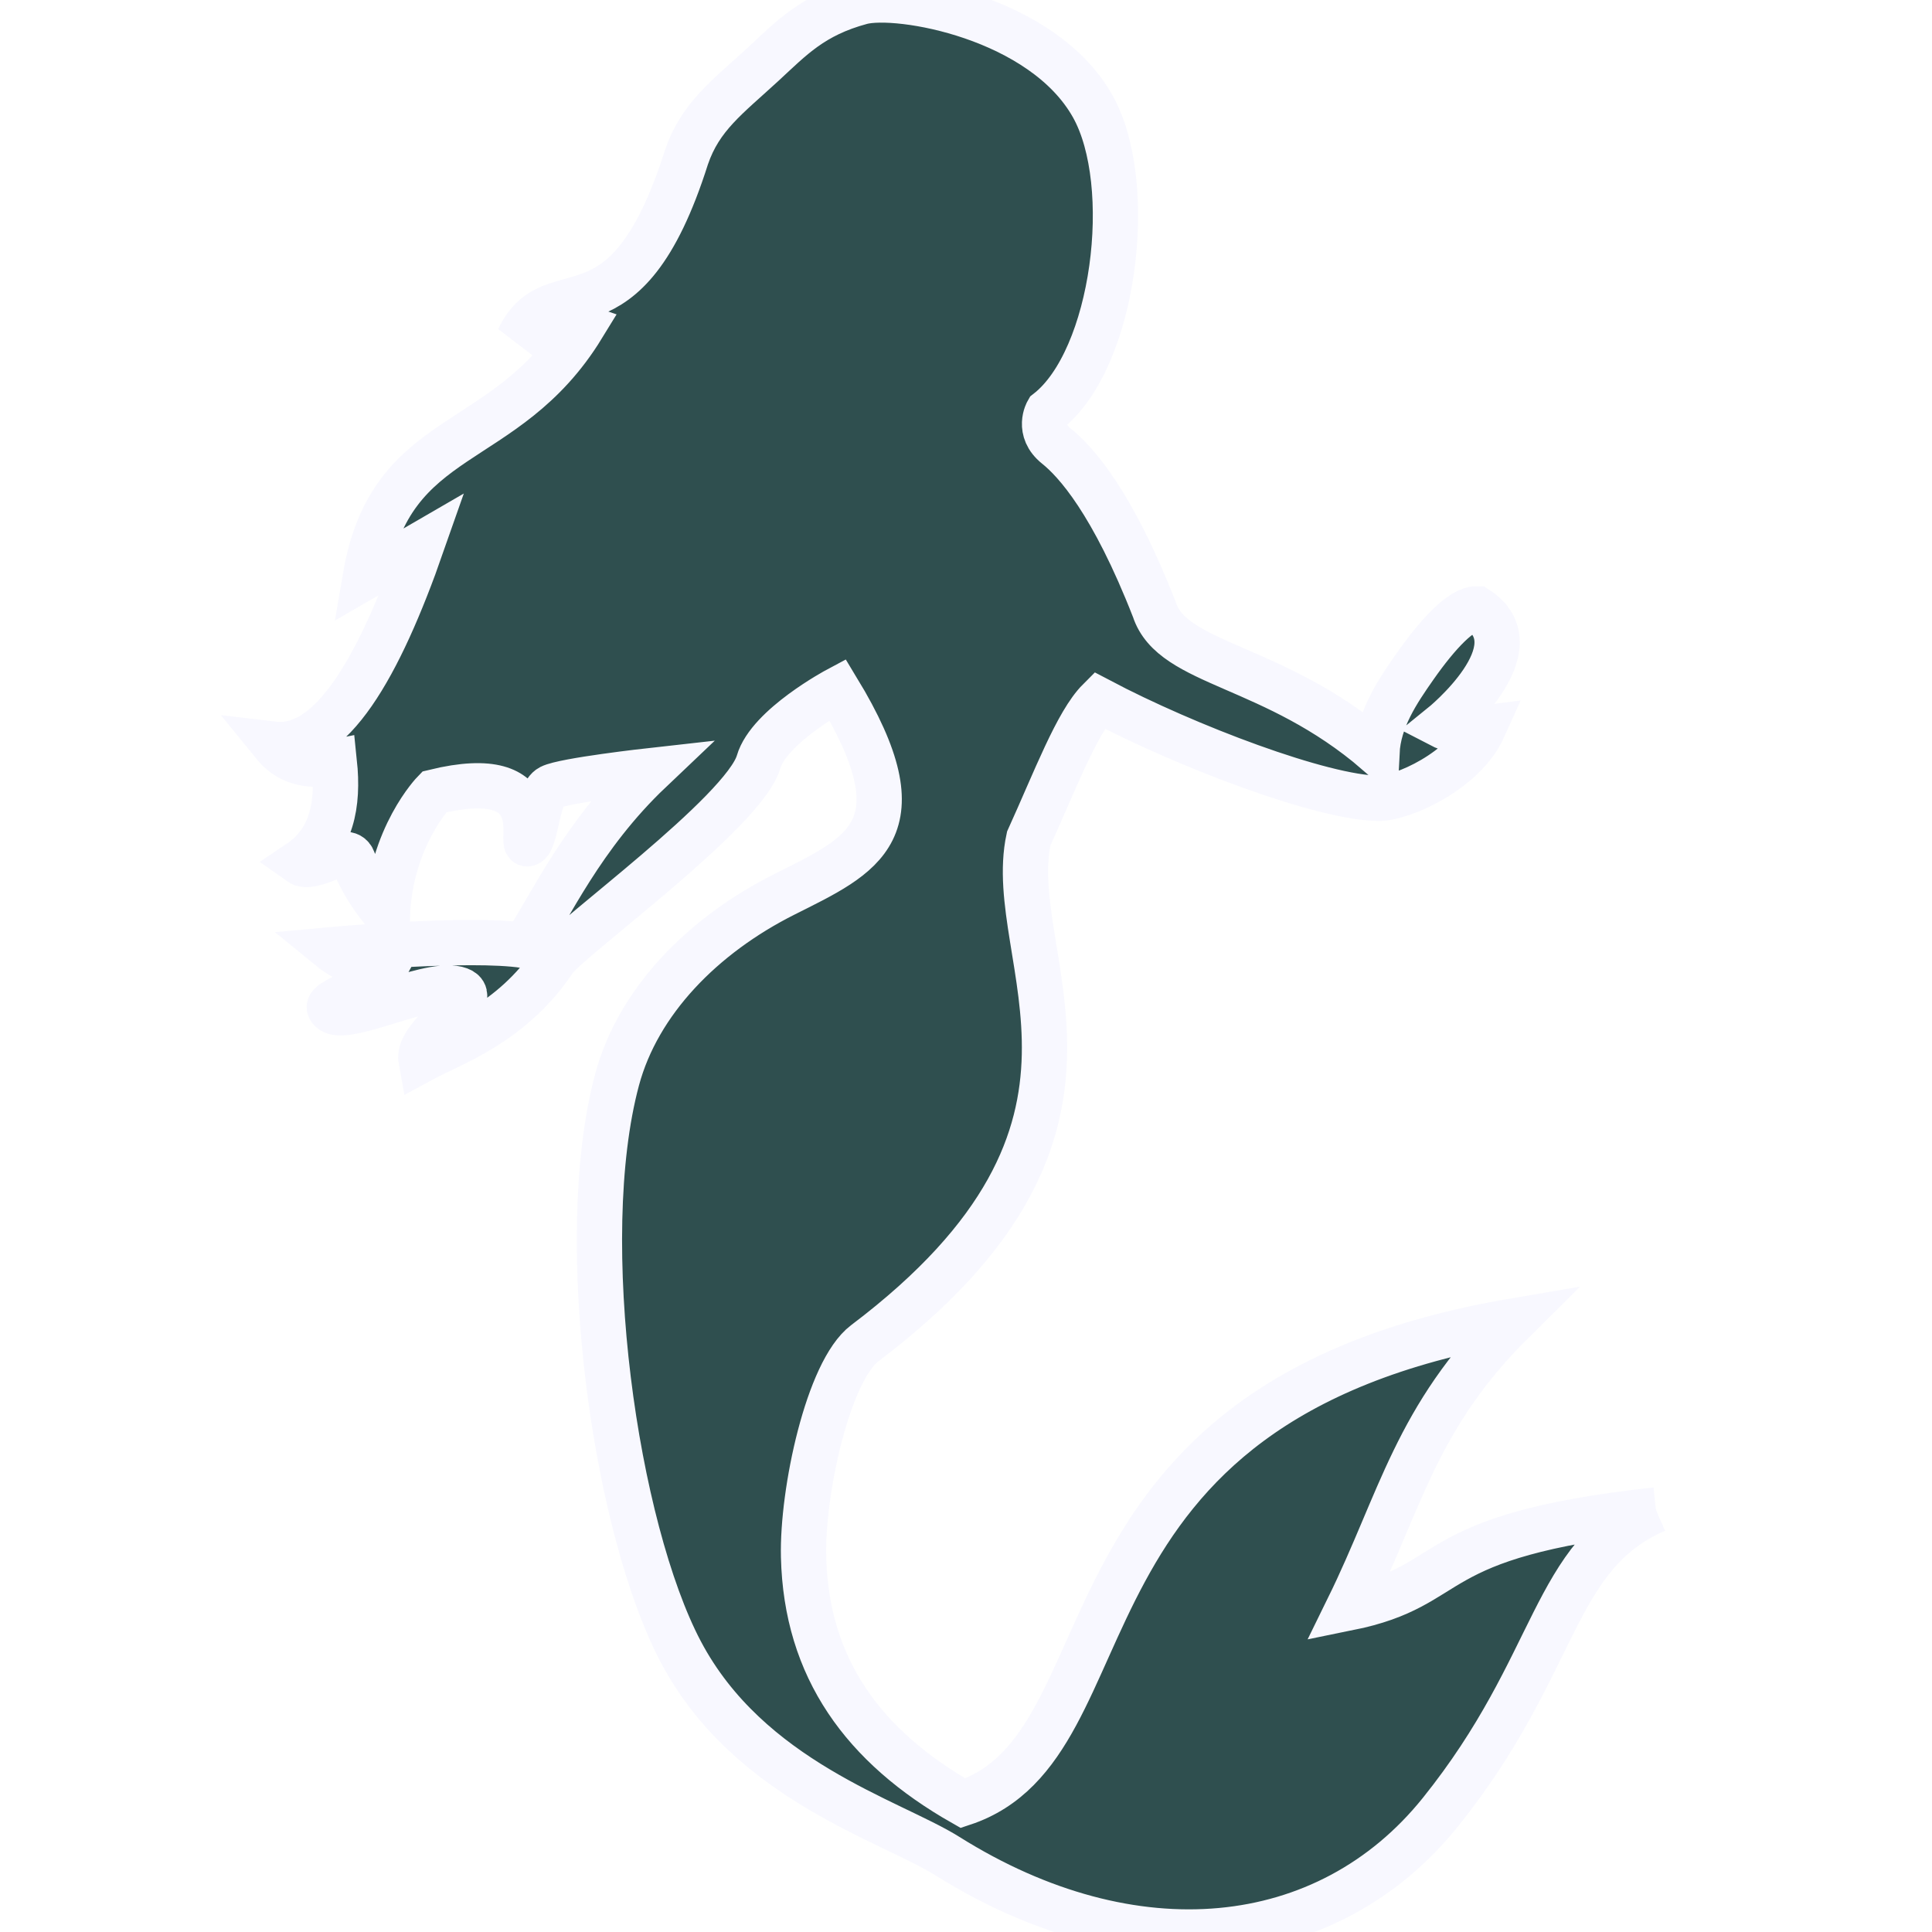
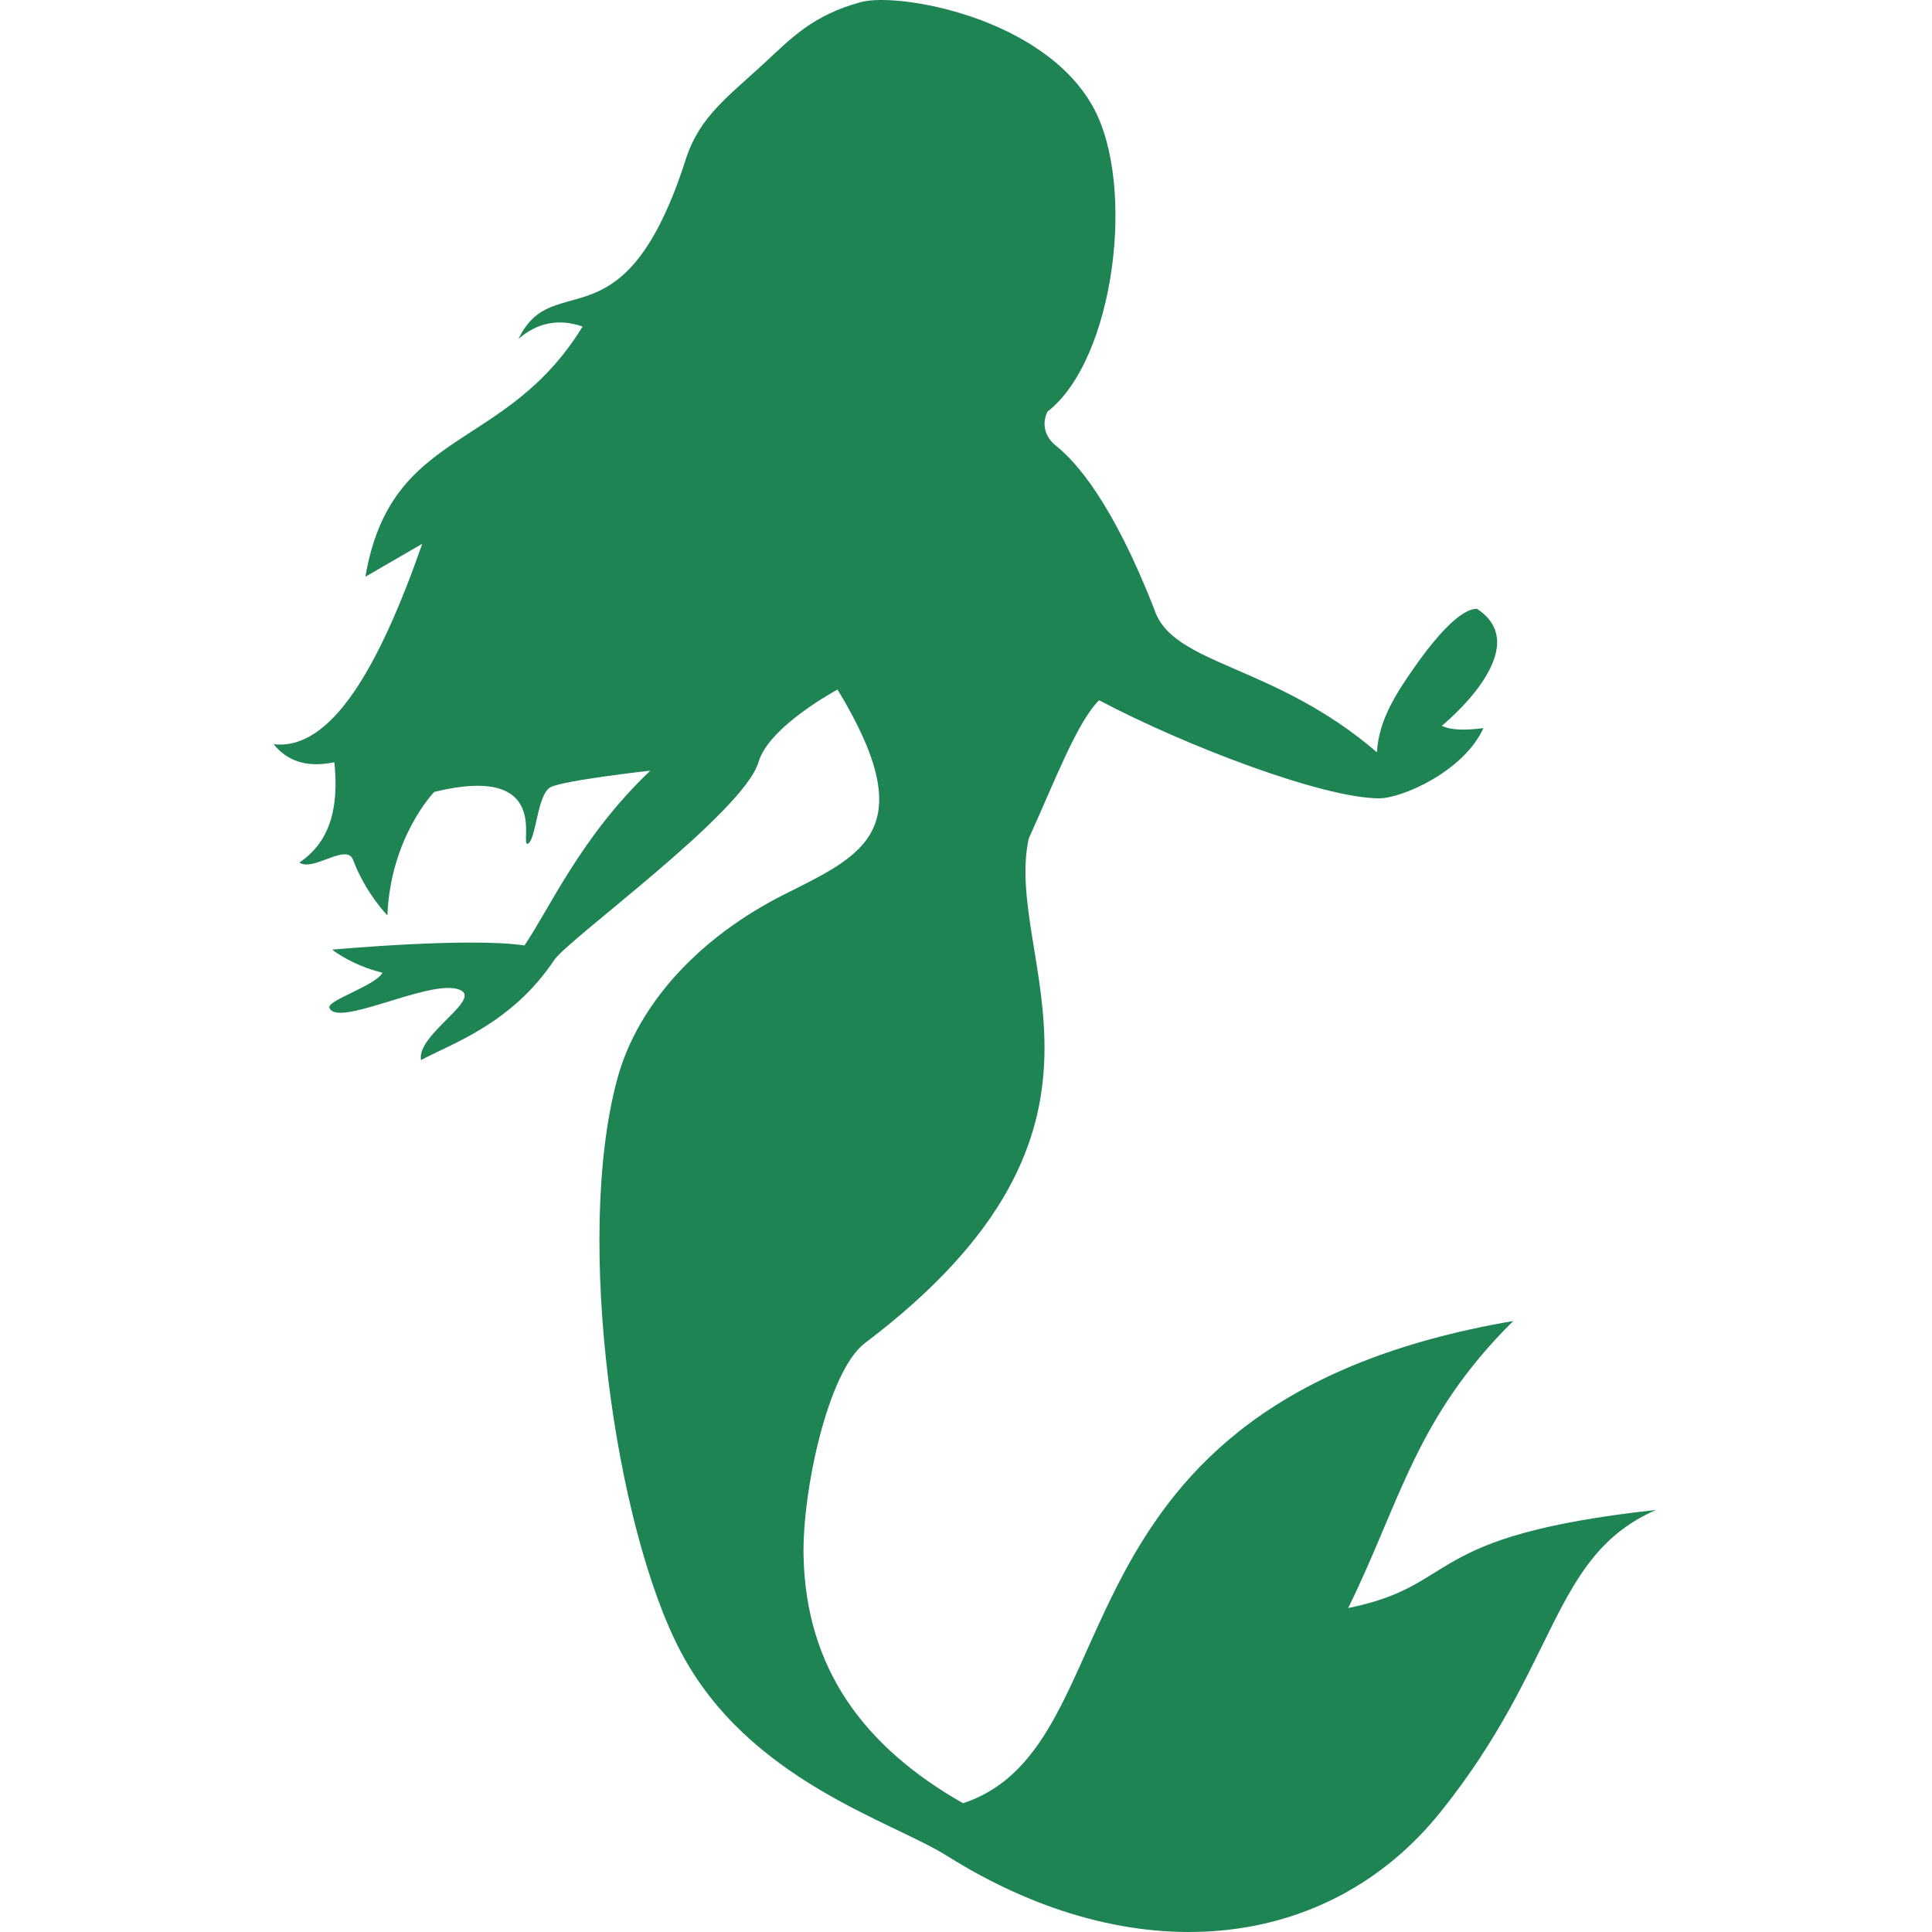
<svg xmlns="http://www.w3.org/2000/svg" aria-hidden="true" role="img" width="64" height="64" viewBox="0 0 367 512">
-   <path stroke="ghostwhite" stroke-width="12" fill="darkslategray" d="M366.345 400.155c-27.789 12.2-25.511 40.695-57.078 80.032c-30.022 37.411-81.633 42.497-130.71 11.691c-14.993-9.411-52.653-20.005-70.666-54.183c-17.262-32.755-28.29-108.973-16.858-151.58c5.559-20.72 22.675-38.222 44.34-49.103c20.776-10.435 36.718-16.973 14.087-54.27c0 0-18.177 9.7-20.942 19.204c-3.875 13.32-50.47 46.958-54.122 52.437c-11.362 17.043-27.291 22.186-35.328 26.561c-1.297-7.041 17.789-16.862 9.45-18.9s-31.74 10.355-33.725 5.003c-.702-1.891 12.212-5.831 14.083-9.266c-8.339-2.038-13.342-6.115-13.342-6.115s36.32-3.335 50.959-1.111c6.676-9.818 15.01-28.908 33.355-46.327c0 0-22.862 2.552-26.445 4.386c-3.584 1.833-3.834 14.333-6.084 15s6.667-21.417-24.726-13.754c0 0-11.584 11.852-12.433 32.726c0 0-5.832-5.969-9.087-14.706c-1.713-4.598-10.622 3.255-14.22.685c8.518-5.728 10.438-15.248 9.251-26.555c-7.668 1.573-12.656-.55-16.104-4.797c15.202 1.797 27.886-20.156 39.404-53.11l-15.076 8.738c6.853-39.918 37.005-32.723 57.564-66.302c-6.566-2.276-12.138-.89-16.961 3.255c9.251-19.36 28.083 3.614 44.48-48.115c3.695-10.854 10.841-15.913 20.42-24.748c7.38-6.809 12.982-12.909 25.879-16.389c9.732-2.625 48.14 3.914 61.414 27.705c11.543 20.69 5.773 66.971-12.009 80.827c0 0-2.887 4.965 2.31 9.122c5.195 4.157 14.895 14.895 25.98 43.3c4.85 14.896 31.638 14.318 59.004 37.874c.44-8.683 5.383-16.063 10.122-22.807c5.955-8.476 12.254-15.307 16.395-15.213c16.058 10.48-9.313 30.976-9.313 30.976c2.32 1.205 6.214 1.25 11.004.633c-5.122 11.363-21.511 18.65-27.734 18.609c-14.935-.101-51.05-13.815-74.116-25.996c-5.863 5.865-11.624 21.184-18.646 36.66c-6.928 32.1 32.494 76.388-43.416 133.712c-9.786 7.39-16.656 39.408-16.252 56.579c.697 29.565 15.82 50.308 42.261 65.355c46.738-15.49 19.179-106.165 145.807-127.794c-25.89 25.643-29.72 47.502-43.733 76.064c30.07-6.087 18.56-19.088 81.557-25.993" />
+   <path fill="#1e8454" d="M366.345 400.155c-27.789 12.2-25.511 40.695-57.078 80.032c-30.022 37.411-81.633 42.497-130.71 11.691c-14.993-9.411-52.653-20.005-70.666-54.183c-17.262-32.755-28.29-108.973-16.858-151.58c5.559-20.72 22.675-38.222 44.34-49.103c20.776-10.435 36.718-16.973 14.087-54.27c0 0-18.177 9.7-20.942 19.204c-3.875 13.32-50.47 46.958-54.122 52.437c-11.362 17.043-27.291 22.186-35.328 26.561c-1.297-7.041 17.789-16.862 9.45-18.9s-31.74 10.355-33.725 5.003c-.702-1.891 12.212-5.831 14.083-9.266c-8.339-2.038-13.342-6.115-13.342-6.115s36.32-3.335 50.959-1.111c6.676-9.818 15.01-28.908 33.355-46.327c0 0-22.862 2.552-26.445 4.386c-3.584 1.833-3.834 14.333-6.084 15s6.667-21.417-24.726-13.754c0 0-11.584 11.852-12.433 32.726c0 0-5.832-5.969-9.087-14.706c-1.713-4.598-10.622 3.255-14.22.685c8.518-5.728 10.438-15.248 9.251-26.555c-7.668 1.573-12.656-.55-16.104-4.797c15.202 1.797 27.886-20.156 39.404-53.11l-15.076 8.738c6.853-39.918 37.005-32.723 57.564-66.302c-6.566-2.276-12.138-.89-16.961 3.255c9.251-19.36 28.083 3.614 44.48-48.115c3.695-10.854 10.841-15.913 20.42-24.748c7.38-6.809 12.982-12.909 25.879-16.389c9.732-2.625 48.14 3.914 61.414 27.705c11.543 20.69 5.773 66.971-12.009 80.827c0 0-2.887 4.965 2.31 9.122c5.195 4.157 14.895 14.895 25.98 43.3c4.85 14.896 31.638 14.318 59.004 37.874c.44-8.683 5.383-16.063 10.122-22.807c5.955-8.476 12.254-15.307 16.395-15.213c16.058 10.48-9.313 30.976-9.313 30.976c2.32 1.205 6.214 1.25 11.004.633c-5.122 11.363-21.511 18.65-27.734 18.609c-14.935-.101-51.05-13.815-74.116-25.996c-5.863 5.865-11.624 21.184-18.646 36.66c-6.928 32.1 32.494 76.388-43.416 133.712c-9.786 7.39-16.656 39.408-16.252 56.579c.697 29.565 15.82 50.308 42.261 65.355c46.738-15.49 19.179-106.165 145.807-127.794c-25.89 25.643-29.72 47.502-43.733 76.064c30.07-6.087 18.56-19.088 81.557-25.993" />
</svg>
